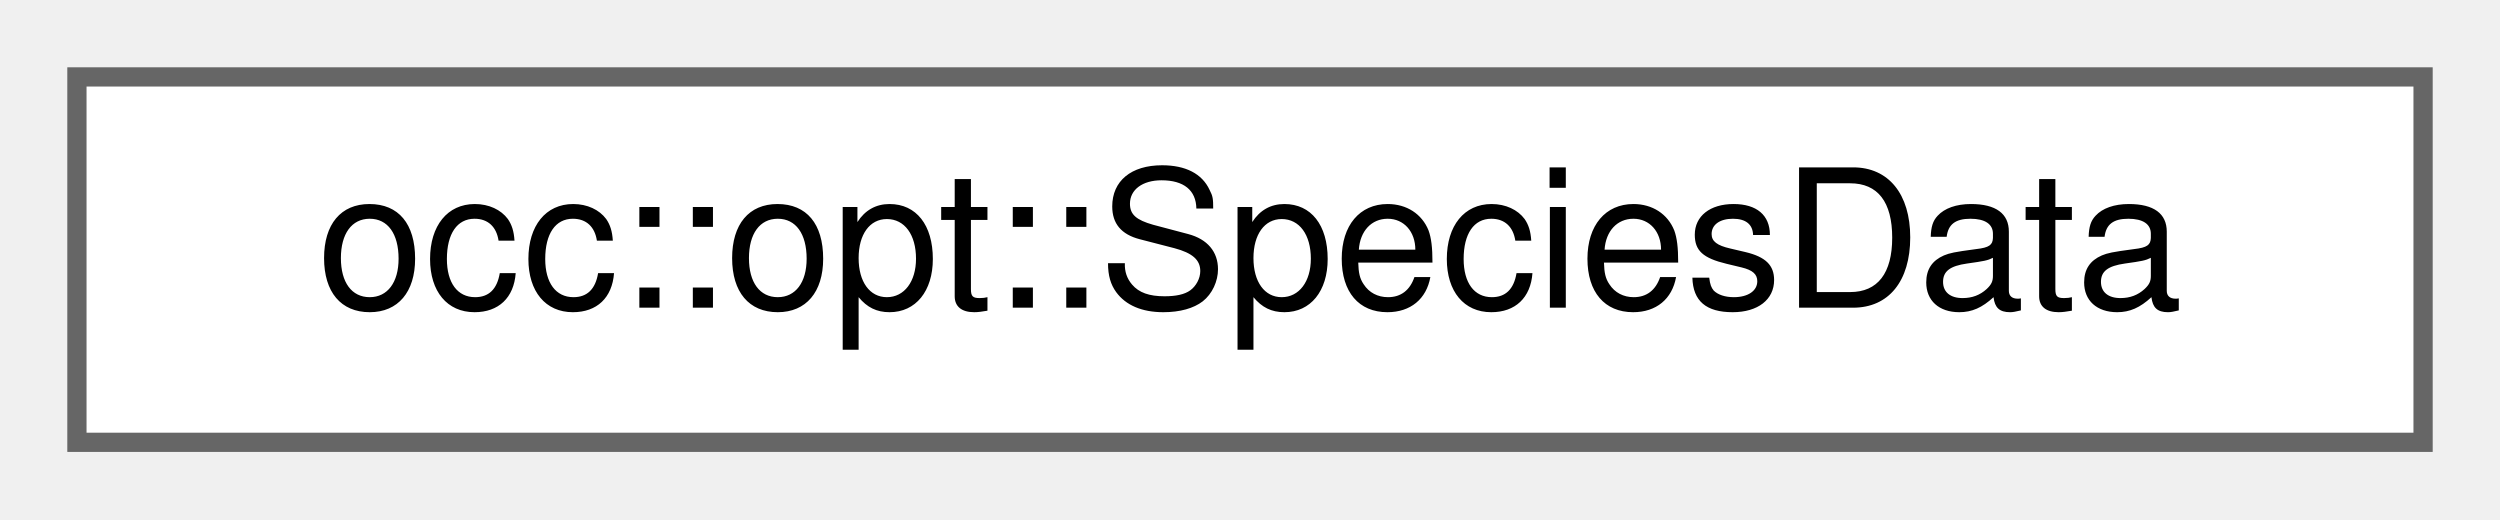
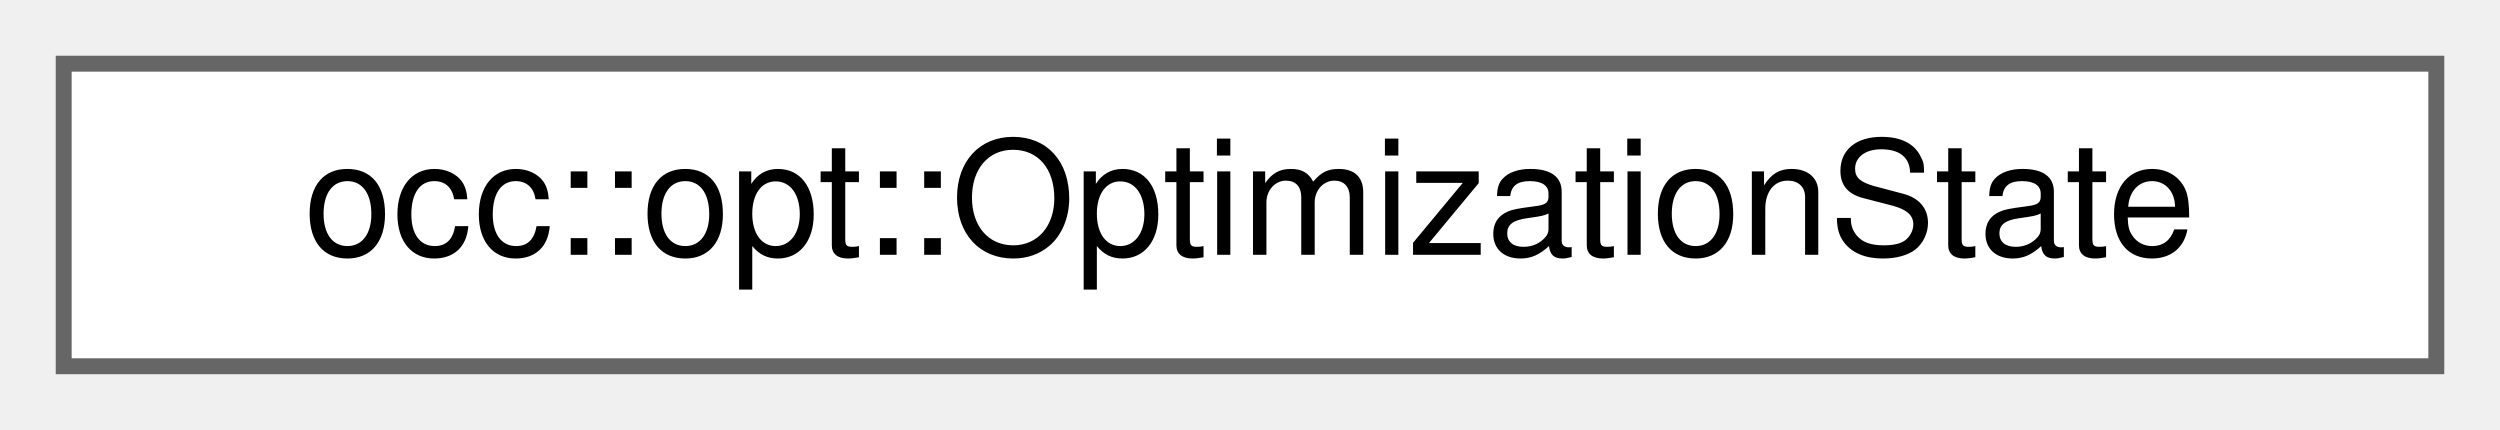
- <svg xmlns="http://www.w3.org/2000/svg" xmlns:xlink="http://www.w3.org/1999/xlink" width="130pt" height="27pt" viewBox="0.00 0.00 130.00 27.00">
+ <svg xmlns="http://www.w3.org/2000/svg" xmlns:xlink="http://www.w3.org/1999/xlink" width="157pt" height="27pt" viewBox="0.00 0.00 157.00 27.00">
  <g id="graph0" class="graph" transform="scale(1 1) rotate(0) translate(4 23)">
    <g id="Node000000" class="node">
      <g id="a_Node000000">
-         <a xlink:href="structocc_1_1opt_1_1SpeciesData.html" target="_top" xlink:title=" ">
-           <polygon fill="white" stroke="#666666" points="122,-19 0,-19 0,0 122,0 122,-19" />
-           <text text-anchor="middle" x="61" y="-7" font-family="Helvetica,sans-Serif" font-size="10.00">occ::opt::SpeciesData</text>
+         <a xlink:href="structocc_1_1opt_1_1OptimizationState.html" target="_top" xlink:title=" ">
+           <polygon fill="white" stroke="#666666" points="149,-19 0,-19 0,0 149,0 149,-19" />
+           <text text-anchor="middle" x="74.5" y="-7" font-family="Helvetica,sans-Serif" font-size="10.00">occ::opt::OptimizationState</text>
        </a>
      </g>
    </g>
  </g>
</svg>
